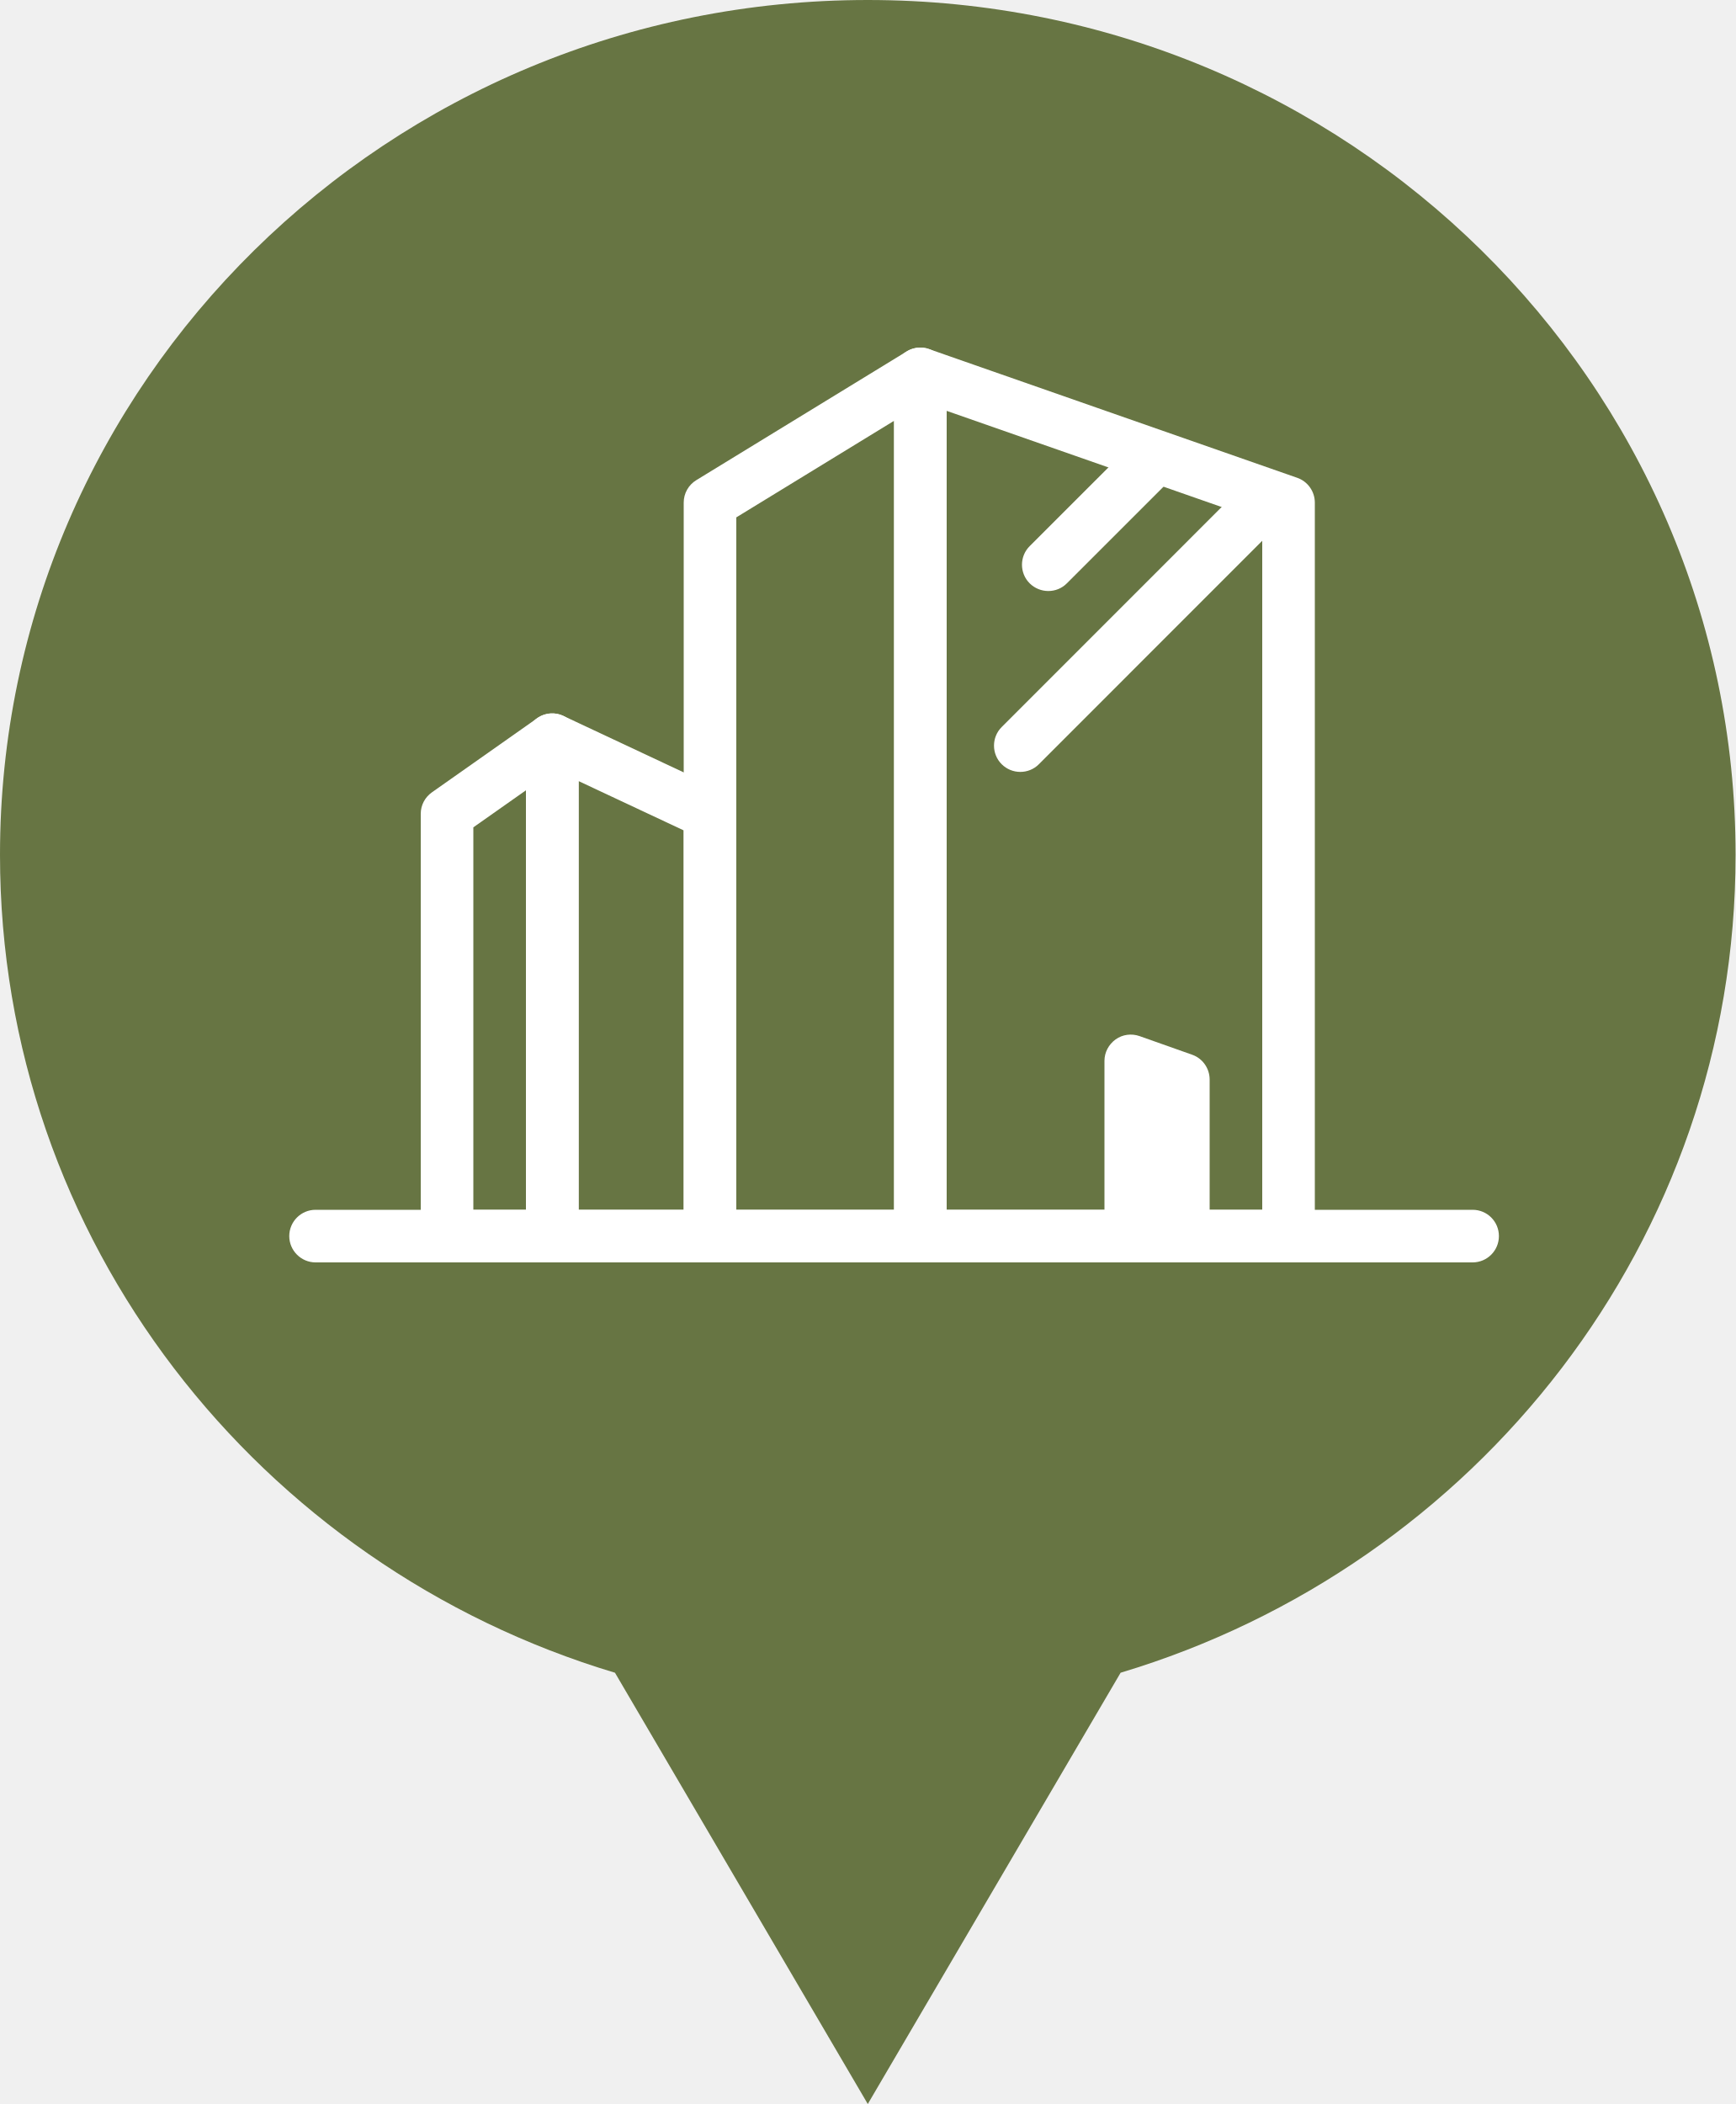
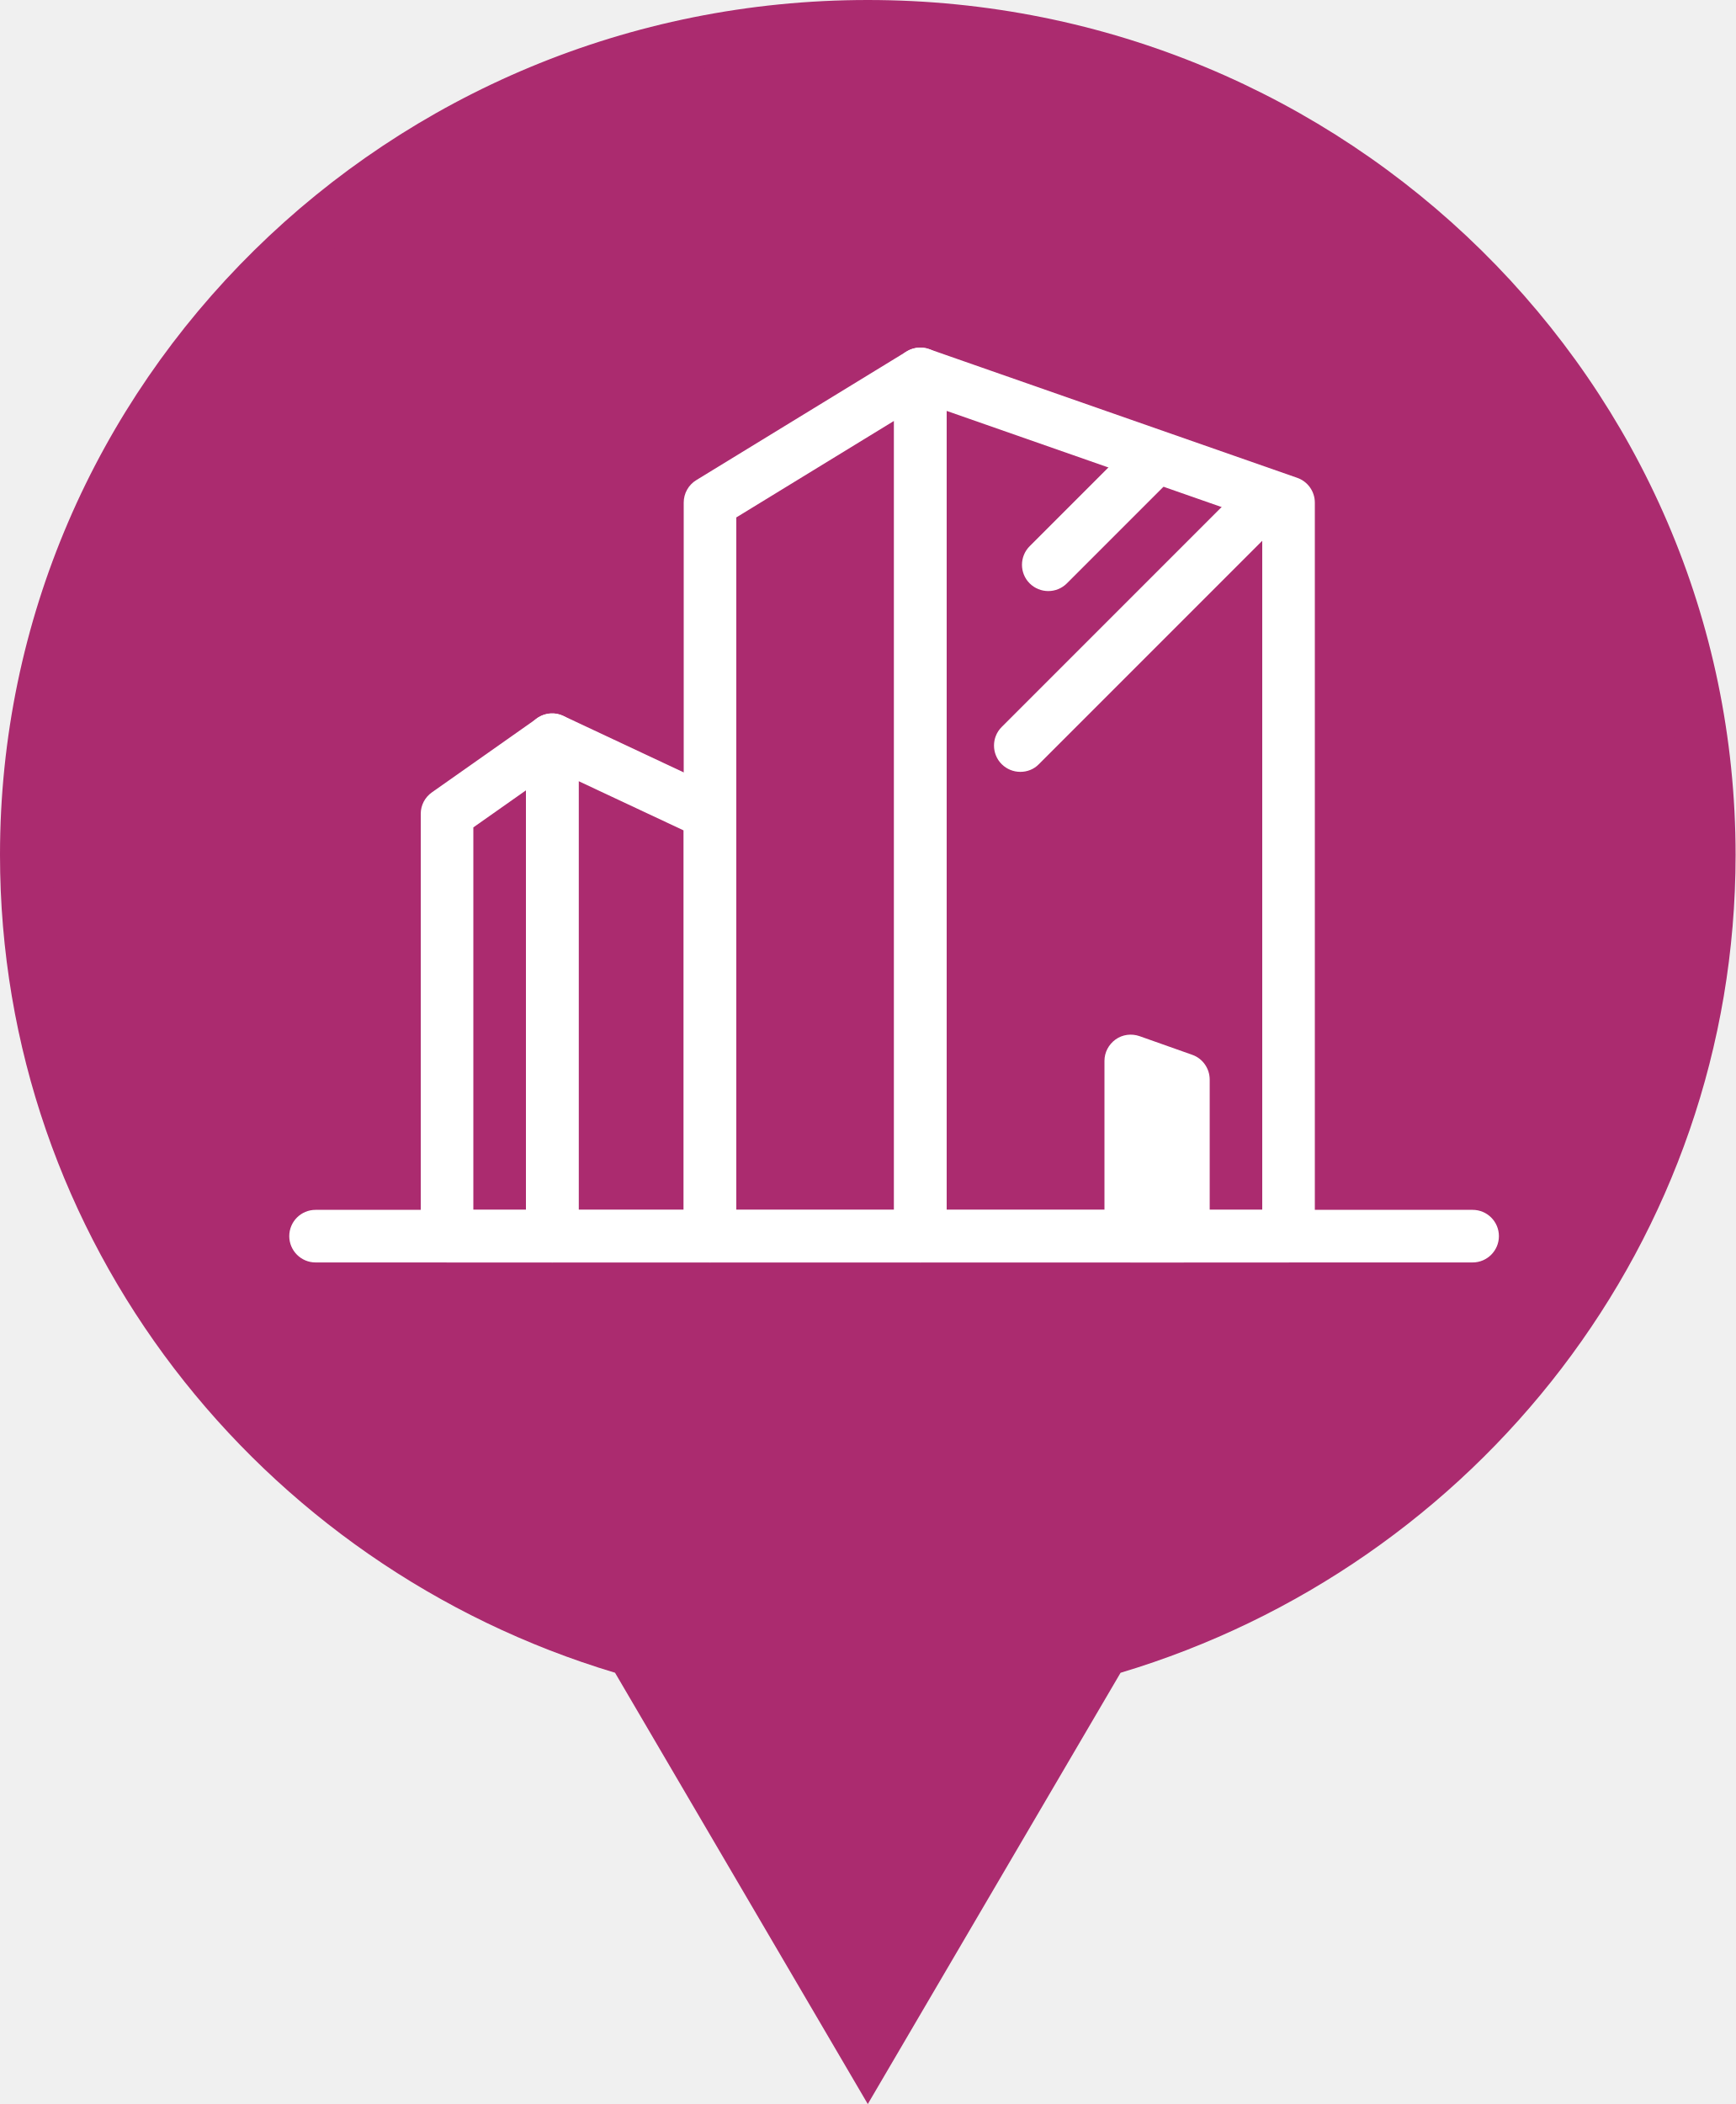
- <svg xmlns="http://www.w3.org/2000/svg" version="1.1" id="maquette_techonmap_oct_2014.fw-Sprite" x="0px" y="0px" width="33px" height="40px" viewBox="4 0.5 33 40" enable-background="new 4 0.5 33 40" xml:space="preserve">
+ <svg xmlns="http://www.w3.org/2000/svg" version="1.1" id="maquette_techonmap_oct_2014.fw-Sprite" x="0px" y="0px" width="33px" height="40px" viewBox="667.5 6.638 33 40" enable-background="new 667.5 6.638 33 40" xml:space="preserve">
  <g>
-     <path fill="#677543" d="M37,16.752C37,7.774,29.613,0.5,20.5,0.5S4,7.774,4,16.752c0,7.327,4.926,13.521,11.693,15.549L20.5,40.5   l4.807-8.199C32.074,30.272,37,24.079,37,16.752z" />
+     <g>
+       <path fill="#ab2b6f" d="M679.526,38.017l-0.188-0.056C672.557,35.929,668,29.872,668,22.891c0-8.686,7.178-15.752,16-15.752    s16,7.066,16,15.752c0,6.981-4.557,13.038-11.338,15.07l-0.188,0.056L684,45.649L679.526,38.017z" />
+       <path fill="#ab2b6f" d="M684,7.638c8.547,0,15.5,6.842,15.5,15.252c0,6.759-4.413,12.623-10.981,14.591l-0.377,0.113l-0.198,0.339    L684,44.661l-3.943-6.728l-0.198-0.339l-0.377-0.113c-6.568-1.968-10.981-7.832-10.981-14.591    C668.5,14.48,675.453,7.638,684,7.638 M684,6.638c-9.113,0-16.5,7.275-16.5,16.252c0,7.327,4.926,13.521,11.694,15.549L684,46.639    l4.806-8.199c6.769-2.028,11.694-8.222,11.694-15.549C700.5,13.913,693.113,6.638,684,6.638L684,6.638z" />
+     </g>
    <g>
      <g>
        <g>
-           <path fill="#FFFFFF" d="M28.5,24.5h-7c-0.275,0-0.5-0.225-0.5-0.5V7.607c0-0.162,0.078-0.313,0.211-0.408      c0.133-0.093,0.303-0.117,0.455-0.062l7,2.447C28.865,9.653,29,9.843,29,10.056V24C29,24.275,28.777,24.5,28.5,24.5z M22,23.5h6      V10.409l-6-2.098V23.5z" />
+           <path fill="#FFFFFF" d="M692,30.639h-7c-0.276,0-0.5-0.225-0.5-0.5V13.746c0-0.162,0.079-0.314,0.21-0.408      c0.133-0.093,0.303-0.118,0.455-0.063l7,2.447c0.201,0.07,0.335,0.259,0.335,0.472v13.945      C692.5,30.414,692.276,30.639,692,30.639z M685.5,29.639h6V16.548l-6-2.098V29.639z" />
        </g>
        <g>
-           <path fill="#FFFFFF" d="M26.5,24.5h-1c-0.275,0-0.5-0.225-0.5-0.5v-3.332c0-0.162,0.08-0.312,0.213-0.408      c0.131-0.094,0.301-0.116,0.455-0.062l1,0.354C26.867,20.622,27,20.812,27,21.024V24C27,24.275,26.777,24.5,26.5,24.5z" />
+           <path fill="#FFFFFF" d="M690,30.639h-1c-0.276,0-0.5-0.225-0.5-0.5v-3.332c0-0.162,0.079-0.312,0.212-0.408      c0.132-0.094,0.301-0.116,0.456-0.062l1,0.354c0.199,0.069,0.333,0.26,0.333,0.472v2.976      C690.5,30.414,690.276,30.639,690,30.639z" />
        </g>
        <g>
-           <path fill="#FFFFFF" d="M21.5,24.5h-4c-0.275,0-0.5-0.225-0.5-0.5V10.055c0-0.174,0.09-0.336,0.24-0.427l4-2.447      c0.15-0.094,0.348-0.097,0.504-0.01C21.902,7.26,22,7.427,22,7.608V24C22,24.275,21.777,24.5,21.5,24.5z M18,23.5h3v-15      l-3,1.836V23.5z" />
+           <path fill="#FFFFFF" d="M685,30.639h-4c-0.276,0-0.5-0.225-0.5-0.5V16.193c0-0.174,0.09-0.336,0.239-0.427l4-2.447      c0.152-0.094,0.348-0.097,0.505-0.01c0.158,0.089,0.255,0.256,0.255,0.438v16.392C685.5,30.414,685.276,30.639,685,30.639z       M681.5,29.639h3v-15l-3,1.836V29.639z" />
        </g>
        <g>
-           <path fill="#FFFFFF" d="M17.5,24.5h-3c-0.275,0-0.5-0.225-0.5-0.5v-9.438c0-0.172,0.088-0.33,0.232-0.423      c0.145-0.091,0.322-0.104,0.479-0.029l3,1.408c0.176,0.08,0.287,0.258,0.287,0.451v8.028C18,24.275,17.777,24.5,17.5,24.5z       M15,23.5h2v-7.213l-2-0.938V23.5z" />
+           <path fill="#FFFFFF" d="M681,30.639h-3c-0.276,0-0.5-0.225-0.5-0.5V20.7c0-0.172,0.087-0.33,0.232-0.423      c0.145-0.091,0.323-0.104,0.479-0.029l3,1.408c0.176,0.08,0.288,0.258,0.288,0.451v8.028      C681.5,30.414,681.276,30.639,681,30.639z M678.5,29.639h2v-7.213l-2-0.938V29.639z" />
        </g>
        <g>
-           <path fill="#FFFFFF" d="M14.5,24.5h-2c-0.275,0-0.5-0.225-0.5-0.5v-8.029c0-0.164,0.08-0.314,0.213-0.408l2-1.408      c0.152-0.107,0.354-0.121,0.52-0.034s0.27,0.258,0.27,0.443v9.438C15,24.275,14.777,24.5,14.5,24.5z M13,23.5h1v-7.975l-1,0.704      V23.5z" />
+           <path fill="#FFFFFF" d="M678,30.639h-2c-0.276,0-0.5-0.225-0.5-0.5v-8.029c0-0.164,0.079-0.314,0.212-0.408l2-1.408      c0.153-0.108,0.354-0.121,0.519-0.034c0.166,0.086,0.271,0.257,0.271,0.443v9.438C678.5,30.414,678.276,30.639,678,30.639z       M676.5,29.639h1v-7.975l-1,0.704V29.639z" />
        </g>
        <g>
-           <path fill="#FFFFFF" d="M32,24.5H10c-0.275,0-0.5-0.225-0.5-0.5c0-0.277,0.225-0.5,0.5-0.5h22c0.277,0,0.5,0.223,0.5,0.5      C32.5,24.275,32.277,24.5,32,24.5z" />
+           <path fill="#FFFFFF" d="M695.5,30.639h-22c-0.276,0-0.5-0.225-0.5-0.5c0-0.277,0.224-0.5,0.5-0.5h22c0.276,0,0.5,0.223,0.5,0.5      C696,30.414,695.776,30.639,695.5,30.639z" />
        </g>
        <g>
-           <path fill="#FFFFFF" d="M23.932,11.736c-0.127,0-0.256-0.049-0.354-0.146c-0.195-0.194-0.195-0.513,0-0.707l1.998-1.997      c0.195-0.194,0.512-0.194,0.707,0c0.193,0.195,0.193,0.513,0,0.707l-1.998,1.997C24.188,11.688,24.061,11.736,23.932,11.736z" />
+           <path fill="#FFFFFF" d="M687.432,17.875c-0.128,0-0.256-0.049-0.354-0.146c-0.195-0.194-0.195-0.512,0-0.707l1.997-1.997      c0.193-0.194,0.512-0.194,0.707,0c0.193,0.195,0.193,0.513,0,0.707l-1.997,1.997C687.688,17.826,687.56,17.875,687.432,17.875z" />
        </g>
        <g>
-           <path fill="#FFFFFF" d="M23.4,15.175c-0.129,0-0.256-0.049-0.354-0.146c-0.195-0.194-0.195-0.513,0-0.707l4.619-4.62      c0.195-0.194,0.512-0.194,0.707,0c0.195,0.195,0.195,0.513,0,0.707l-4.619,4.62C23.656,15.127,23.527,15.175,23.4,15.175z" />
+           <path fill="#FFFFFF" d="M686.9,21.312c-0.128,0-0.256-0.049-0.354-0.146c-0.195-0.195-0.195-0.513,0-0.707l4.62-4.62      c0.195-0.195,0.512-0.195,0.707,0c0.195,0.195,0.195,0.512,0,0.707l-4.62,4.62C687.156,21.266,687.028,21.312,686.9,21.312z" />
        </g>
      </g>
    </g>
  </g>
</svg>
